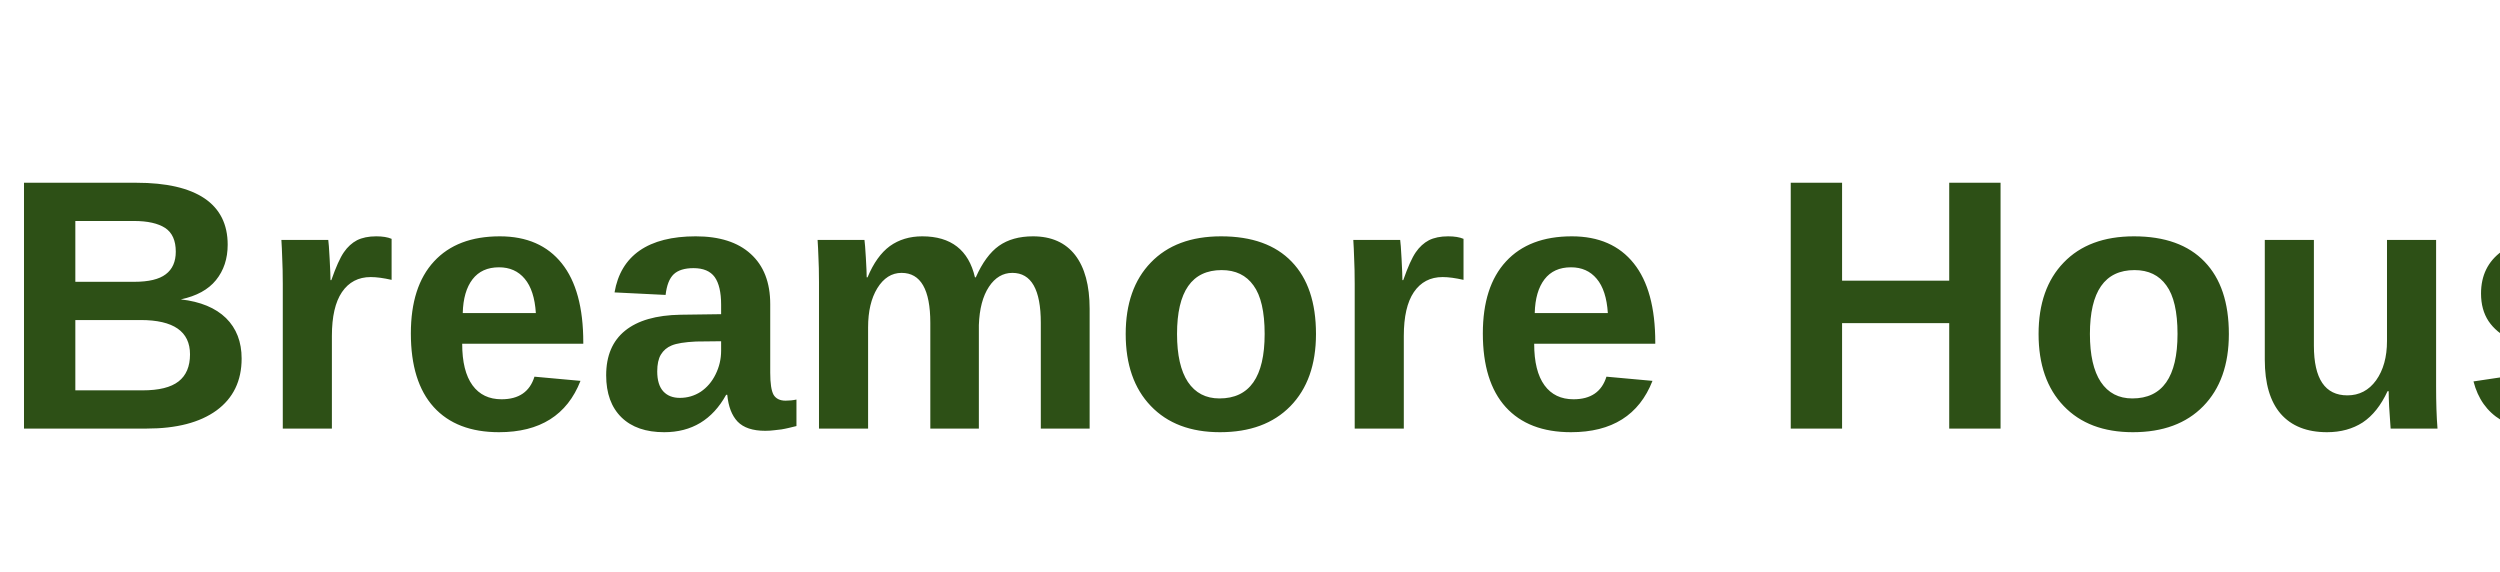
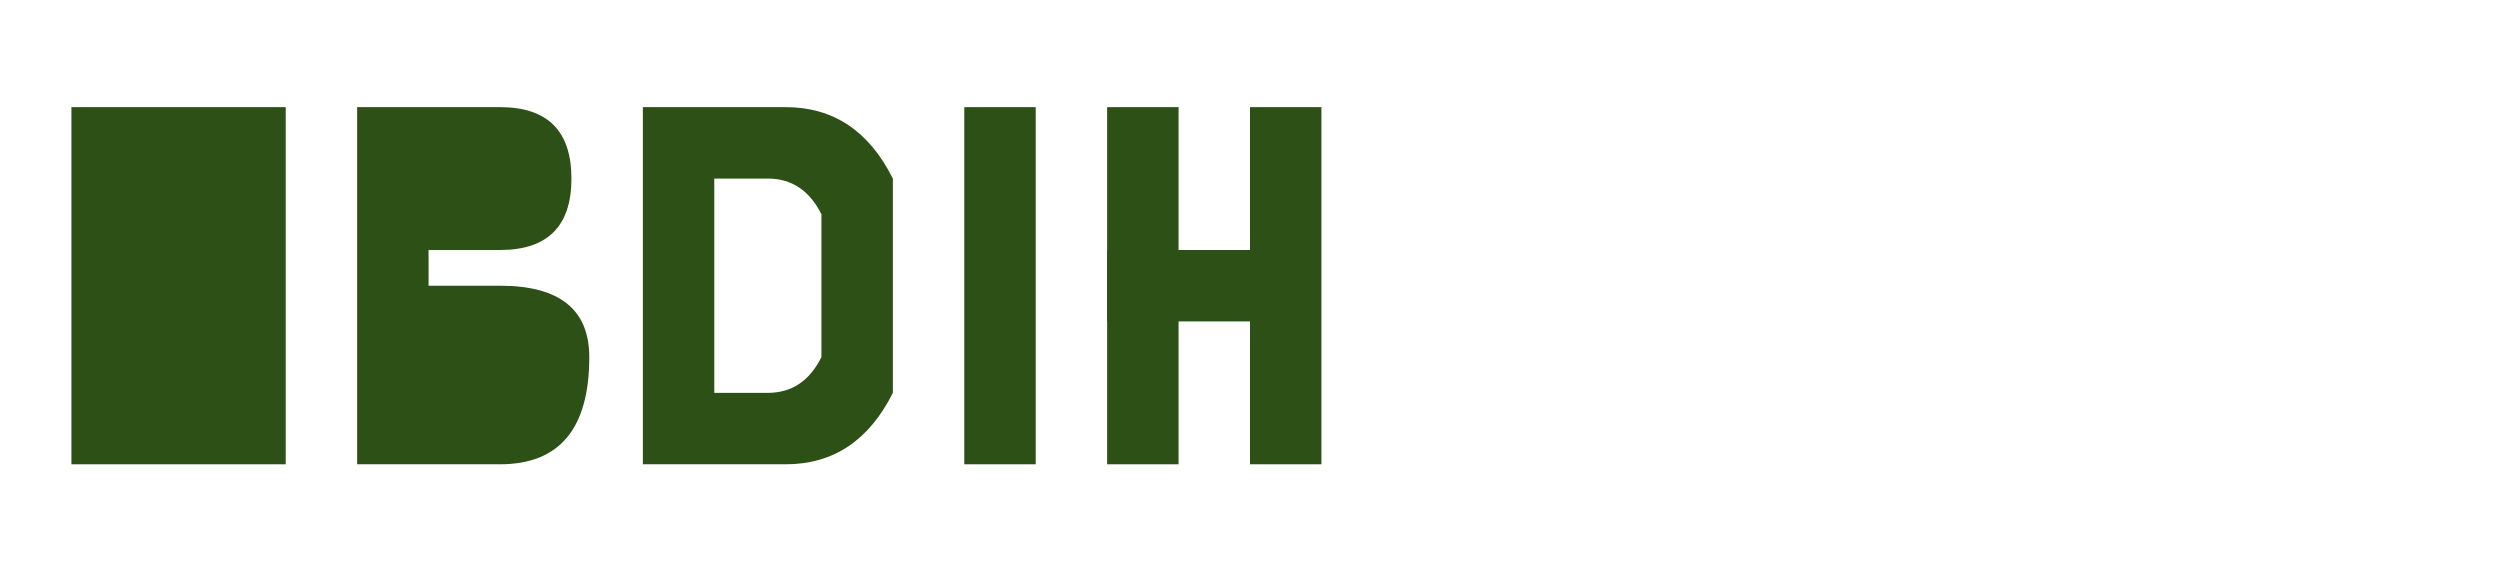
<svg xmlns="http://www.w3.org/2000/svg" viewBox="0 0 140 32" width="140" height="32">
-   <text x="0" y="24" font-family="Arial, sans-serif" font-size="20" font-weight="700" fill="#2D5016">Breamore House</text>
+   <g>
+     <rect x="4" y="6" width="12" height="20" fill="#2D5016" />
+     <path d="M 20 6 L 28 6 Q 32 6 32 10 Q 32 14 28 14 L 24 14 L 24 16 L 28 16 Q 33 16 33 20 Q 33 26 28 26 L 20 26 Z" fill="#2D5016" />
+     <path d="M 36 6 L 44 6 Q 48 6 50 10 L 50 22 Q 48 26 44 26 L 36 26 Z M 40 10 L 40 22 L 43 22 Q 45 22 46 20 L 46 12 Q 45 10 43 10 Z" fill="#2D5016" />
+     <rect x="54" y="6" width="4" height="20" fill="#2D5016" />
+     <rect x="62" y="6" width="4" height="20" fill="#2D5016" />
+     <rect x="62" y="14" width="10" height="4" fill="#2D5016" />
+     <rect x="70" y="6" width="4" height="20" fill="#2D5016" />
+   </g>
</svg>
